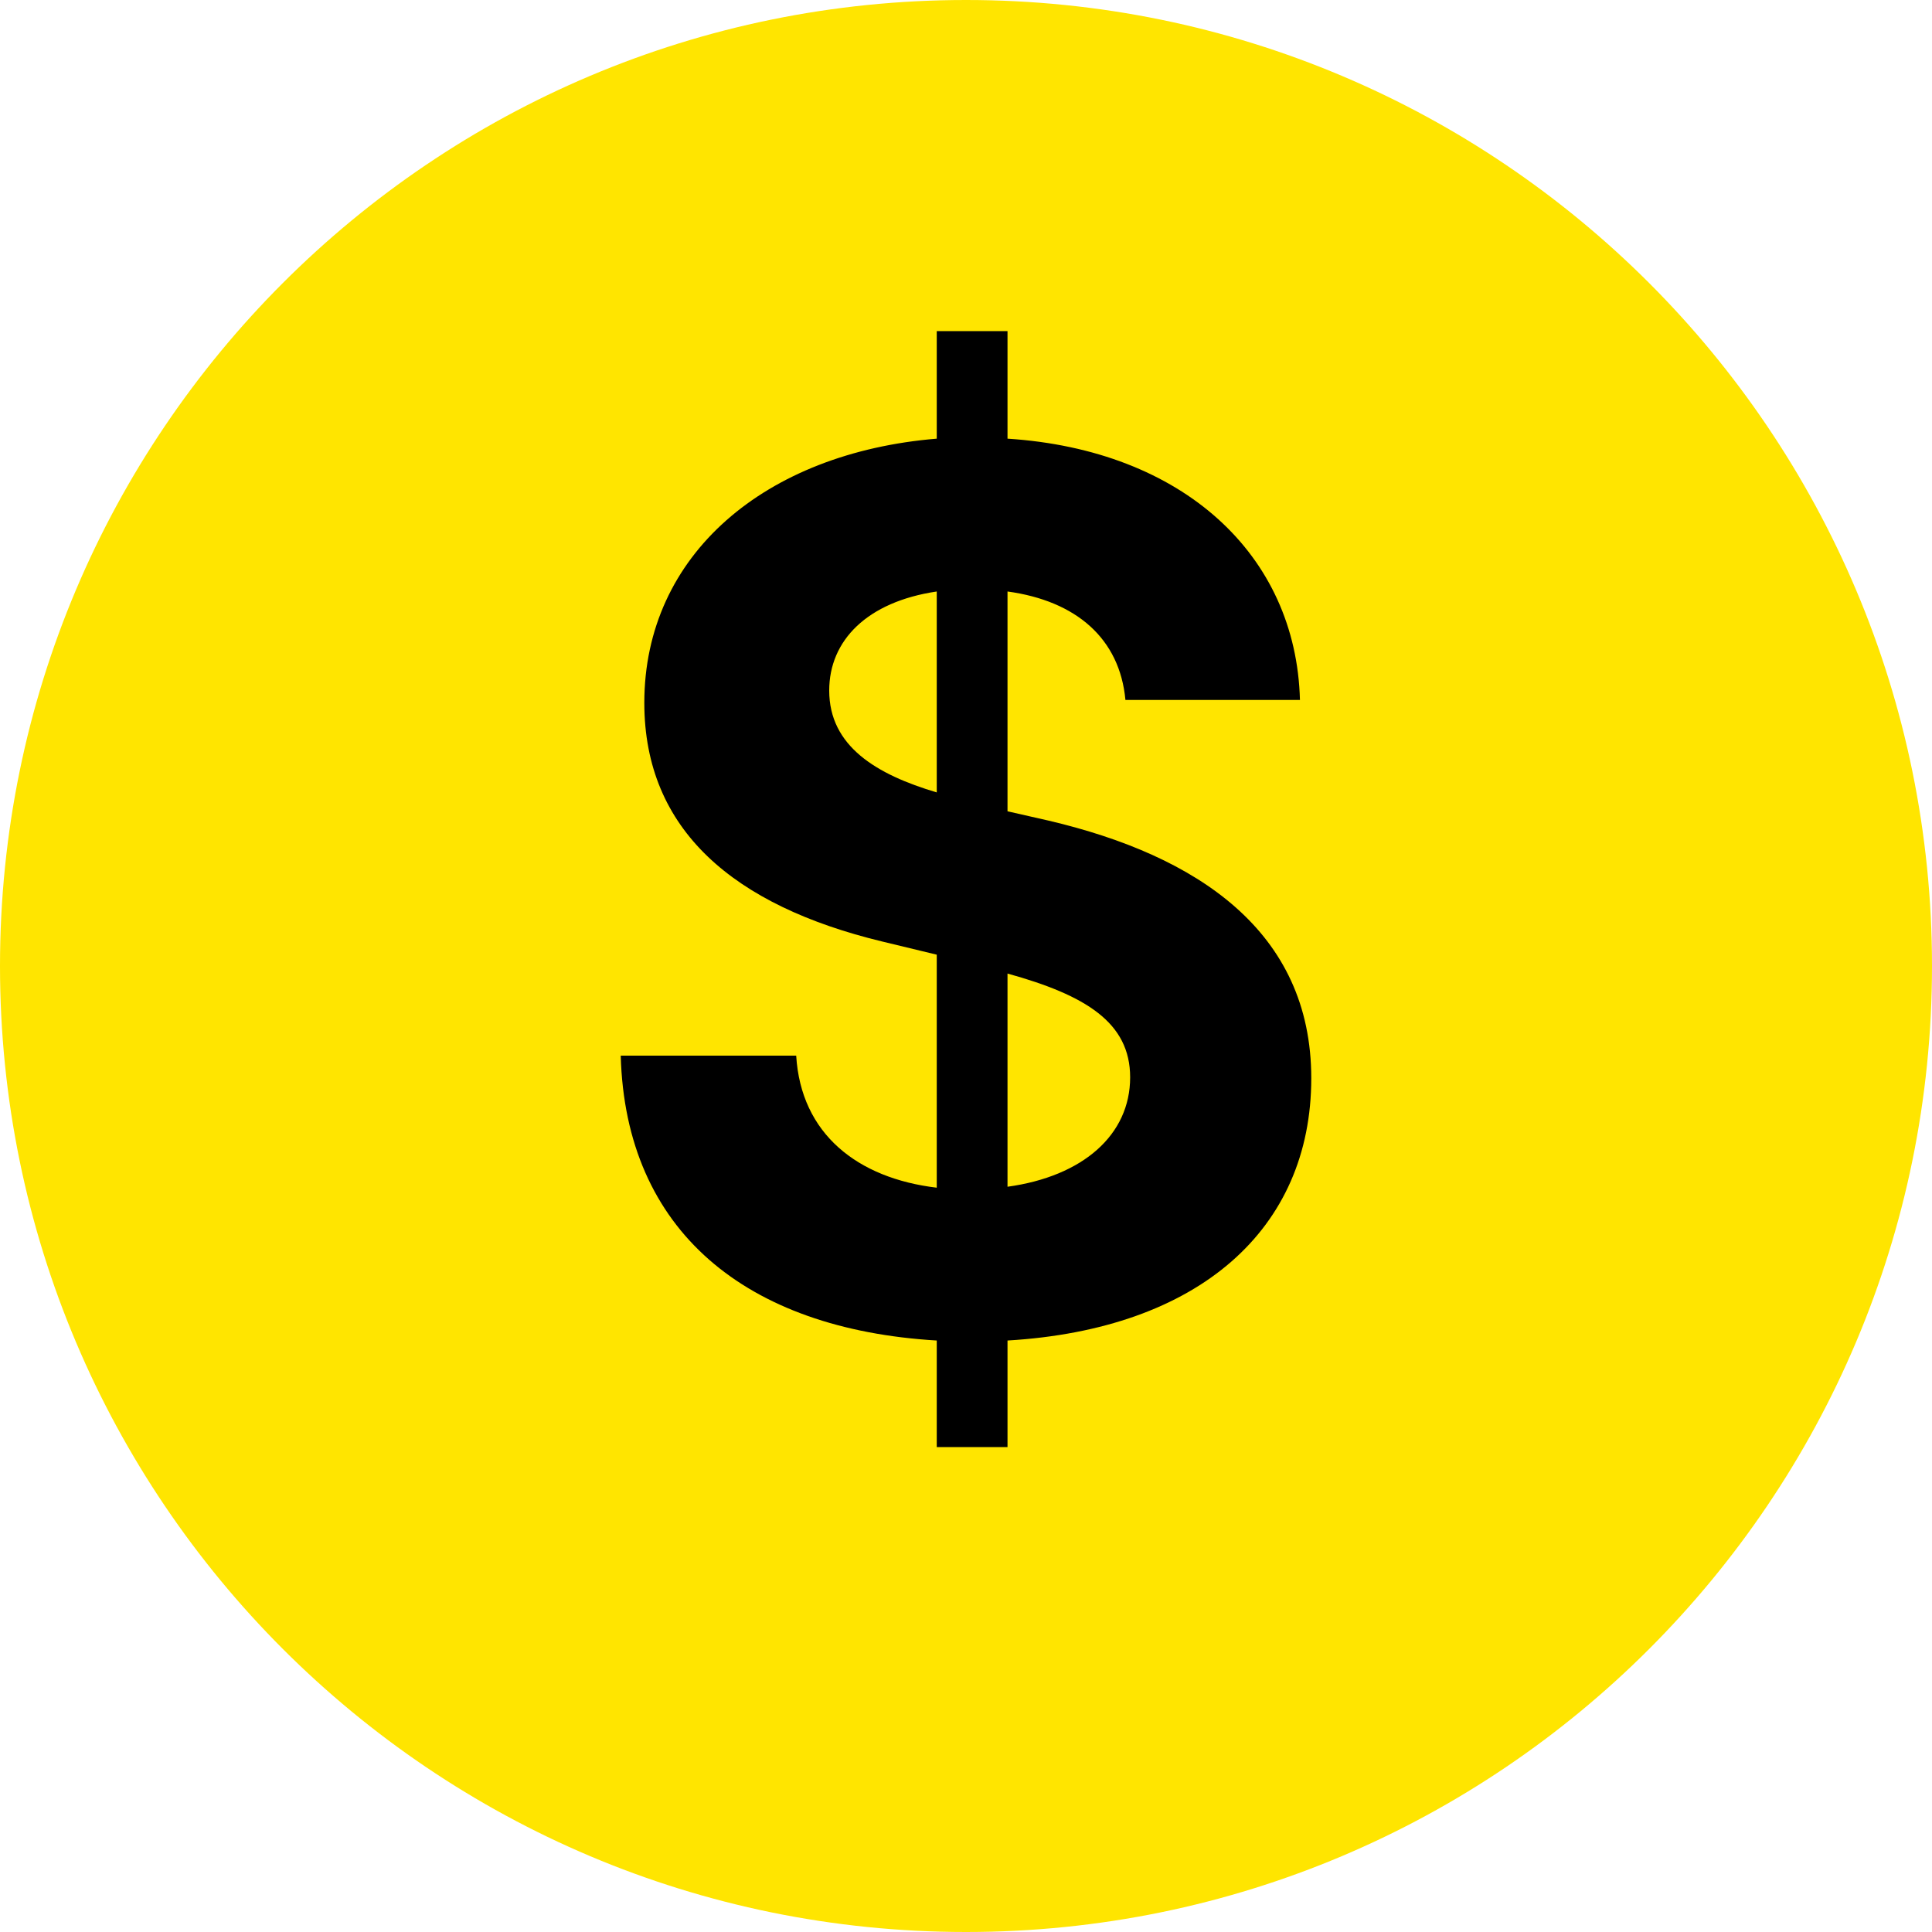
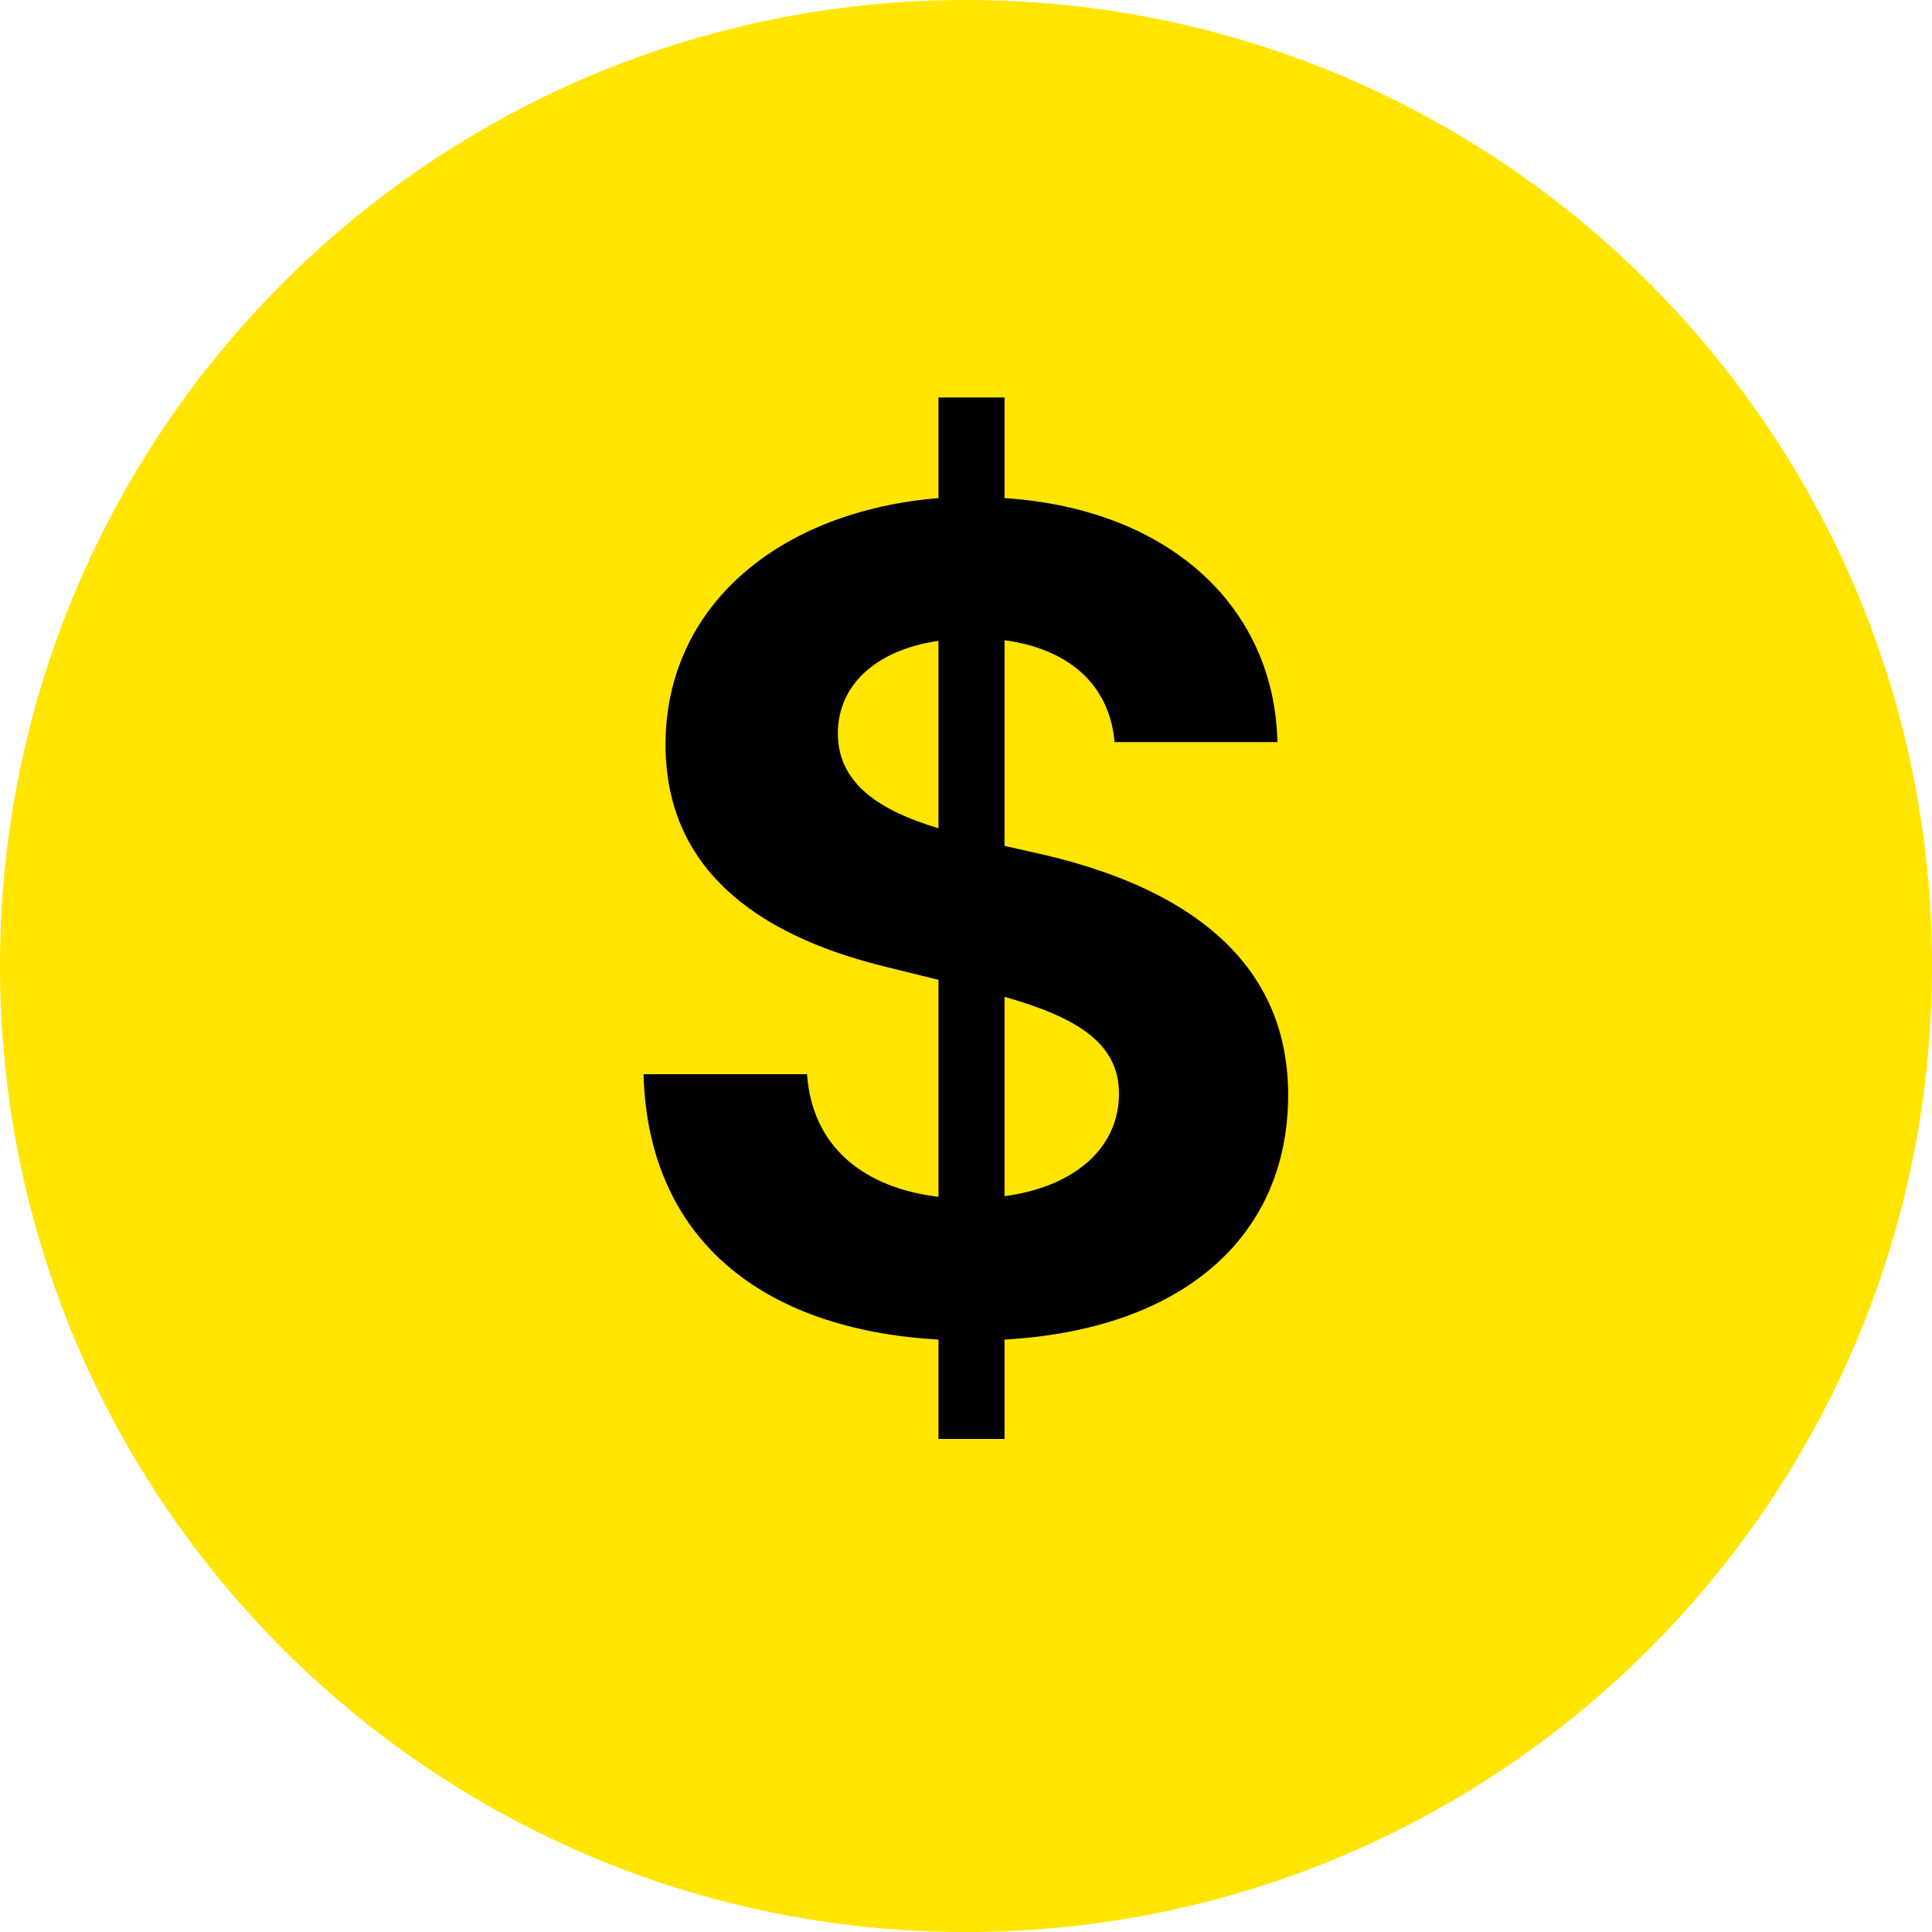
- <svg xmlns="http://www.w3.org/2000/svg" viewBox="0 0 32 32" role="img" aria-label="Invoice for Freelance">
-   <circle cx="16" cy="16" r="16" fill="#FFE500" />
-   <text x="16" y="22" text-anchor="middle" fill="#000000" font-family="system-ui, -apple-system, BlinkMacSystemFont, sans-serif" font-size="20" font-weight="700">$</text>
+ <svg xmlns="http://www.w3.org/2000/svg" viewBox="0 0 48 48" role="img" aria-label="Invoice for Freelance">
+   <circle cx="24" cy="24" r="24" fill="#FFE500" />
+   <text x="24" y="33" text-anchor="middle" fill="#000000" font-family="system-ui, -apple-system, BlinkMacSystemFont, sans-serif" font-size="28" font-weight="700">$</text>
</svg>
